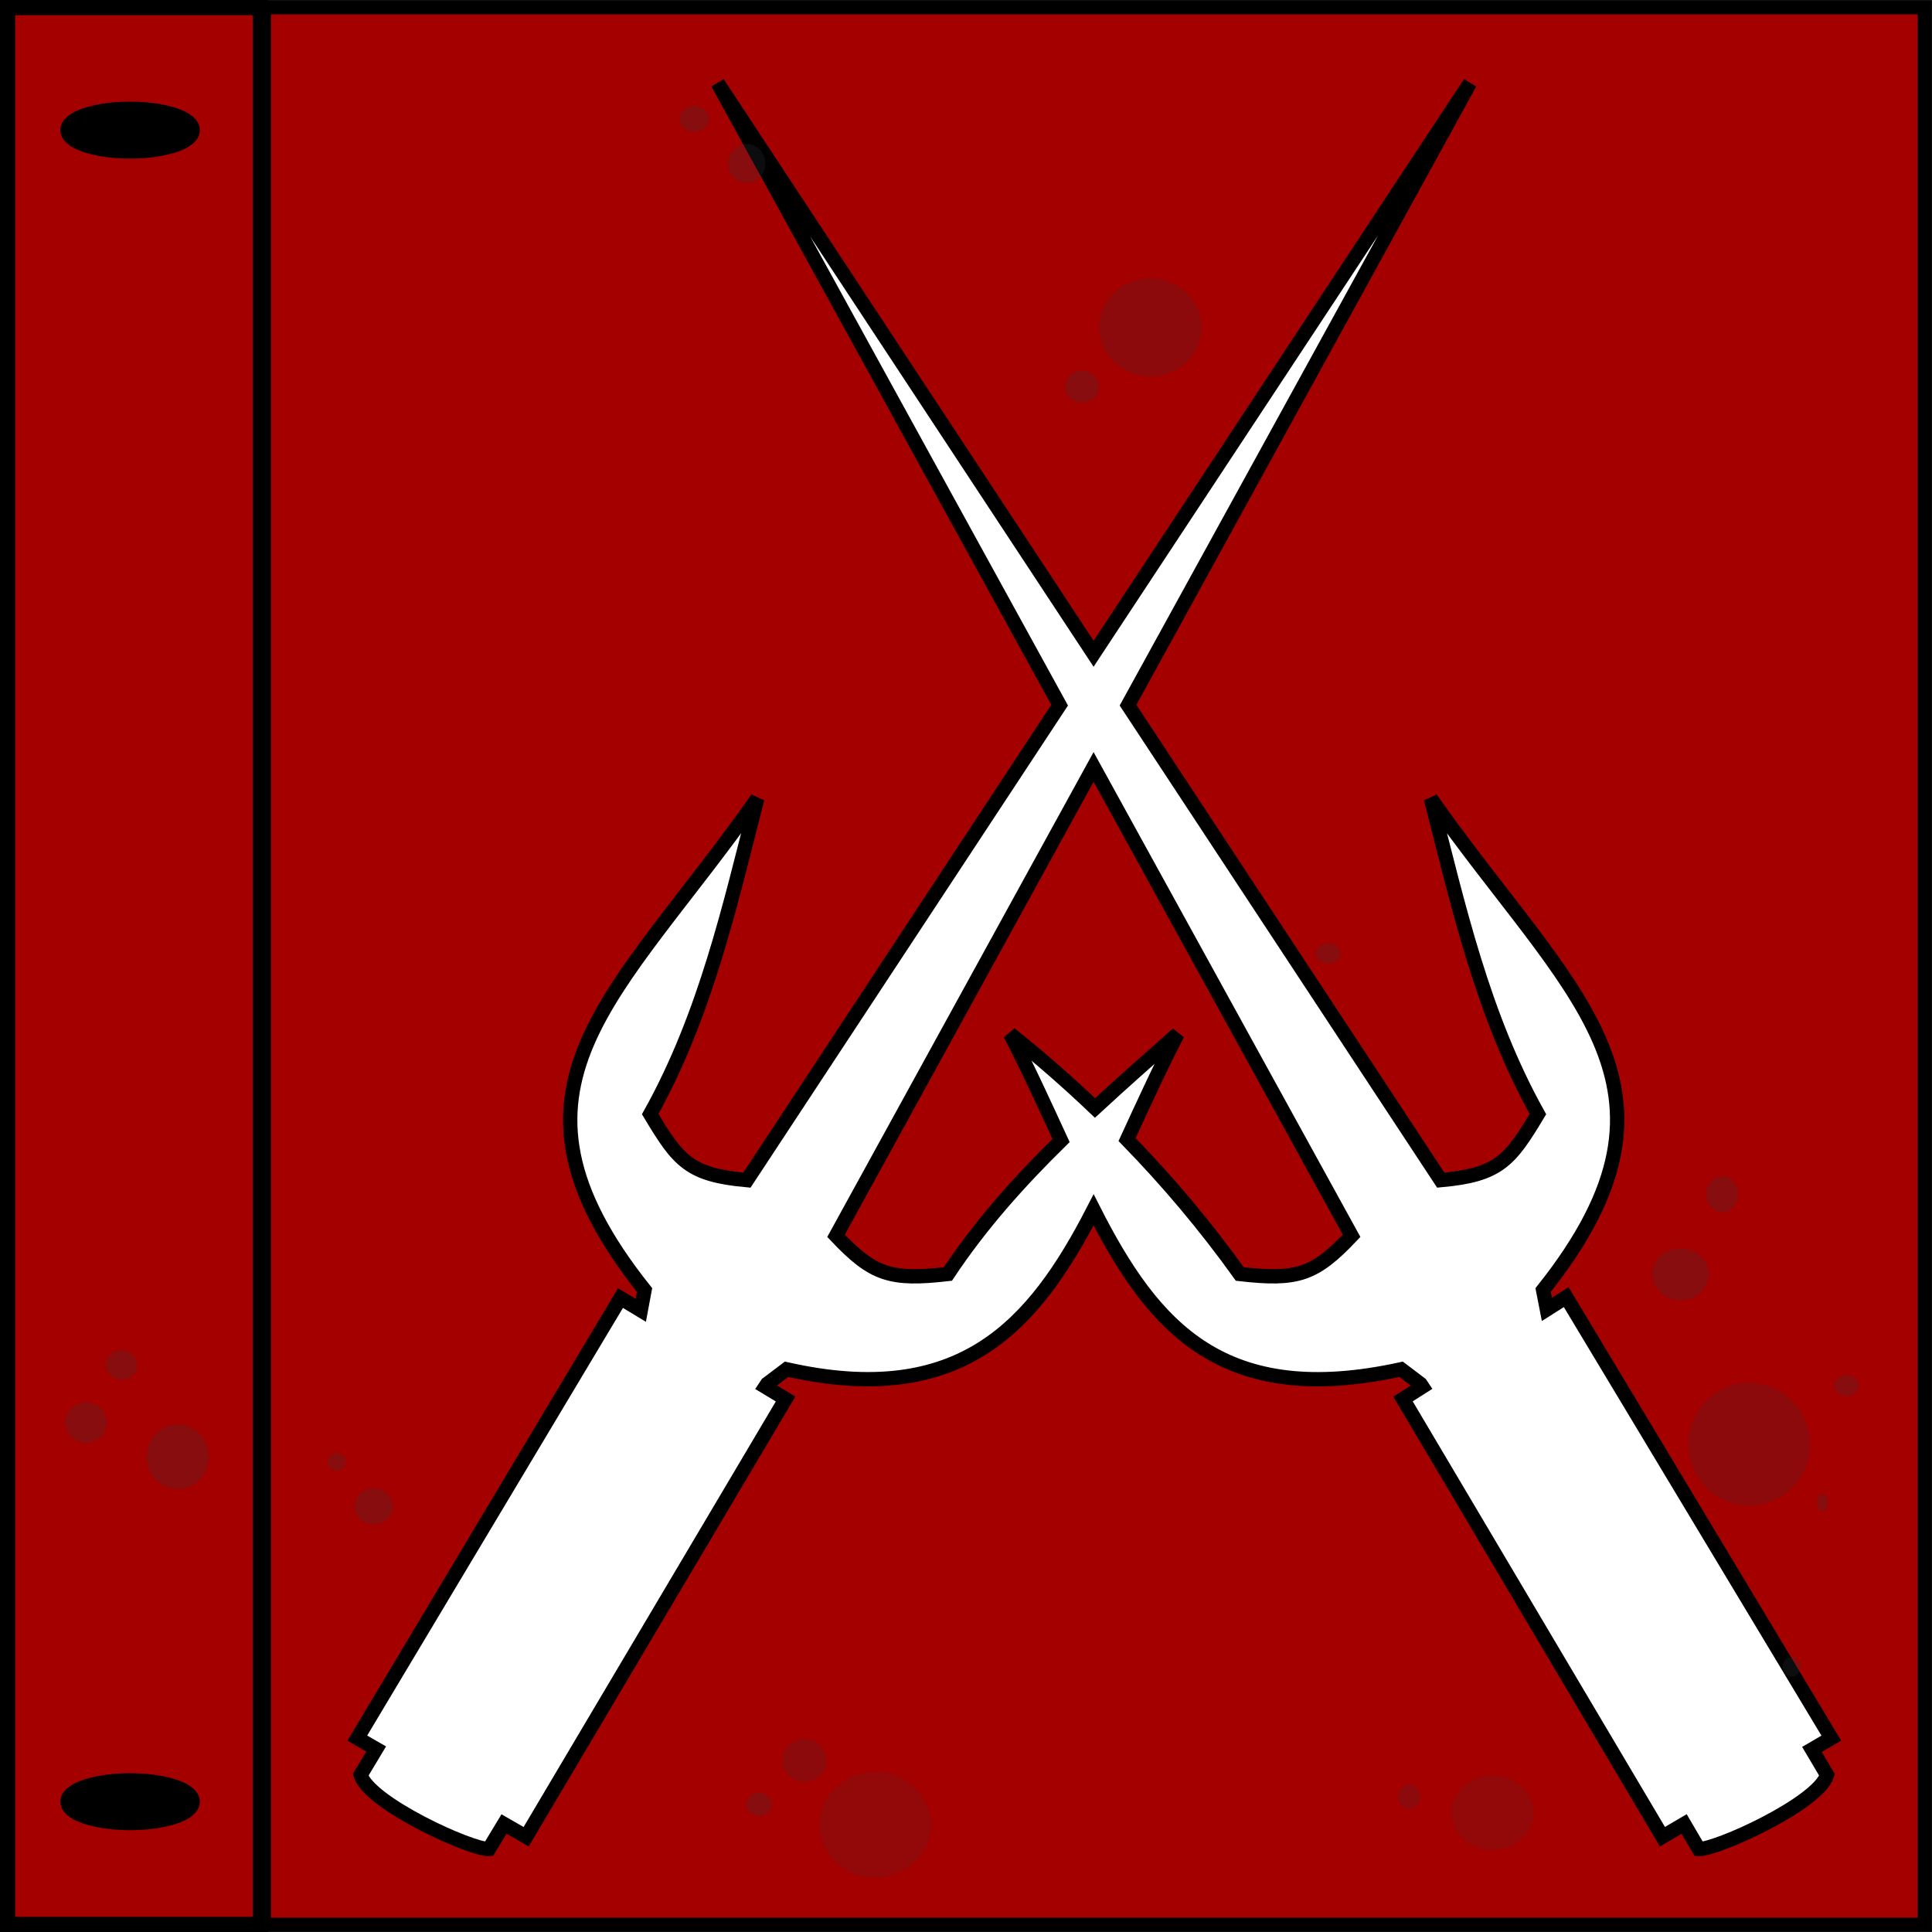
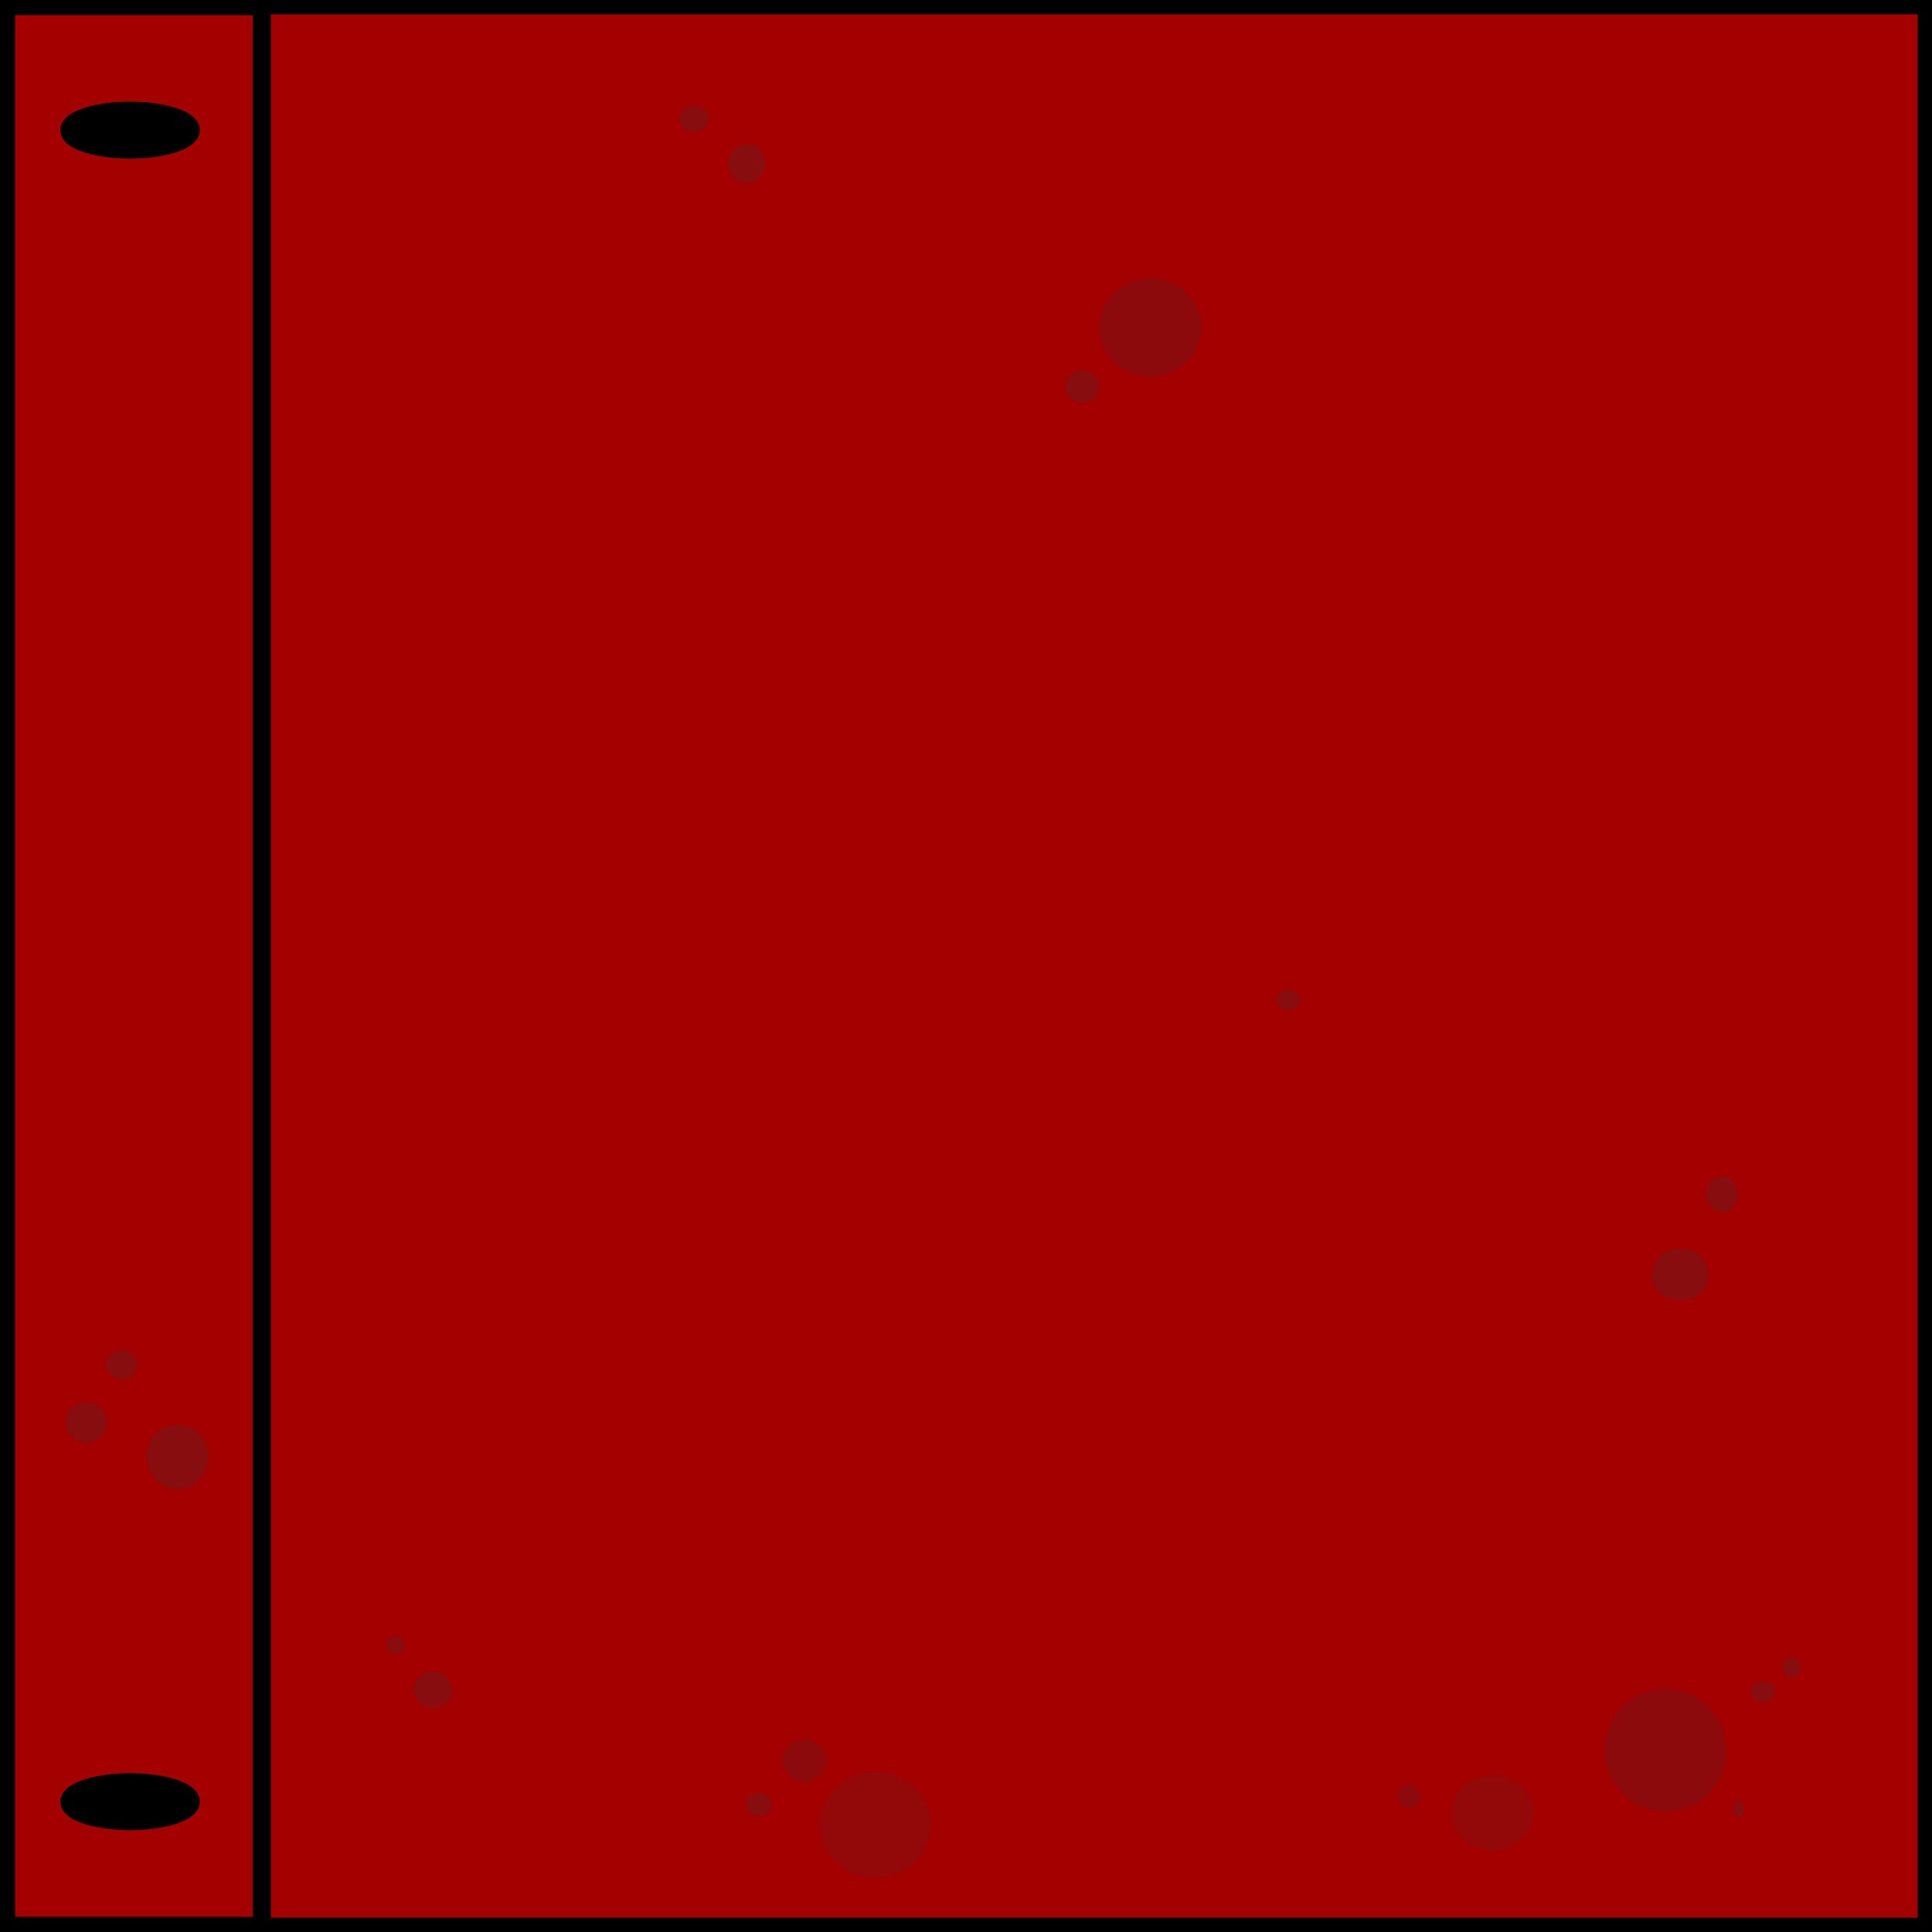
<svg xmlns="http://www.w3.org/2000/svg" version="1.1" width="512" height="512" id="svg2" style="display:inline;enable-background:new">
  <defs id="defs9" />
-   <path style="fill:#a40000;fill-opacity:1;stroke:#000000;stroke-width:3.794;stroke-miterlimit:4;stroke-opacity:1;stroke-dasharray:none" d="M 69.906 1.906 L 69.906 510.094 L 510.094 510.094 L 510.094 1.906 L 69.906 1.906 z M 190.188 22 L 289.812 173.25 L 389.562 22 L 298.938 186.875 L 381.812 312.75 C 397.192 311.366 400.15 307.604 407.562 295.25 C 392.923 268.972 386.562 240.453 379.188 211.625 C 415.573 263.582 452.224 287.487 408.938 341.875 L 409.938 347 L 415.062 343.75 L 485.312 460.625 L 480.188 463.625 L 484.188 470.375 C 481.85 477.976 454.68 490.286 450.188 490 L 446.312 483.375 L 440.562 486.75 L 371.812 370.75 L 376.938 367.5 L 376.438 366.75 L 371.312 362.875 C 324.389 373.151 305.839 352.204 289.812 320.625 C 273.928 351.503 254.59 373.275 208.438 362.875 L 203.312 366.75 L 202.812 367.5 L 208.188 370.75 L 139.438 486.75 L 133.562 483.375 L 129.562 490 C 125.07 490.286 97.9 477.976 95.562 470.375 L 99.688 463.5 L 94.688 460.625 L 164.438 344 L 169.812 347.25 L 170.812 341.875 C 127.702 287.802 163.442 264.645 200.688 211.625 C 193.313 240.453 186.952 268.972 172.312 295.25 C 179.725 307.604 182.558 311.366 197.938 312.75 L 280.812 186.875 L 190.188 22 z M 289.812 203.25 L 221.562 327.5 C 231.372 337.865 235.941 339.356 251.188 337.625 C 259.987 324.386 270.278 312.957 281.188 302.25 C 276.985 293.133 272.68 283.667 267.688 274 C 275.45 280.172 282.936 286.722 290.188 293.625 C 297.381 286.971 304.741 280.5 312.062 274 C 307.211 283.394 302.912 292.821 298.688 302 C 309.33 312.918 319.311 324.72 328.562 337.625 C 343.809 339.356 348.378 337.865 358.188 327.5 L 289.812 203.25 z " id="rect3168" />
+   <path style="fill:#a40000;fill-opacity:1;stroke:#000000;stroke-width:3.794;stroke-miterlimit:4;stroke-opacity:1;stroke-dasharray:none" d="m 69.897,1.897 0,508.206 440.206,0 0,-508.206 z" id="rect3168" />
  <rect style="fill:#a40000;fill-opacity:1;stroke:#000000;stroke-width:4.011;stroke-miterlimit:4;stroke-opacity:1;stroke-dasharray:none" id="rect3938" width="66.989" height="507.989" x="2.005" y="2.005" />
  <path style="fill:#000000;fill-opacity:1;stroke:#000000;stroke-width:2;stroke-linejoin:round;stroke-miterlimit:4;stroke-opacity:1;stroke-dasharray:none;stroke-dashoffset:0" id="path3940" d="m 26.191,14.997 a 8.238,2.746 0 1 1 -16.475,0 8.238,2.746 0 1 1 16.475,0 z" transform="matrix(2,0,0,2,-1.432341,4.492255)" />
  <path transform="matrix(2,0,0,2,-1.432341,447.4763)" style="fill:#000000;fill-opacity:1;stroke:#000000;stroke-width:2;stroke-linejoin:round;stroke-miterlimit:4;stroke-opacity:1;stroke-dasharray:none;stroke-dashoffset:0;display:inline;enable-background:new" id="path3940-9" d="m 26.191,14.997 a 8.238,2.746 0 1 1 -16.475,0 8.238,2.746 0 1 1 16.475,0 z" />
  <path style="opacity:0.25;fill:#2e3436;fill-opacity:1;stroke:none" id="path2985" d="m 31.683,200.449 a 5.492,5.281 0 1 1 -10.983,0 5.492,5.281 0 1 1 10.983,0 z" transform="translate(-3.379538,176.5809)" />
  <path style="opacity:0.25;fill:#2e3436;fill-opacity:1;stroke:none" id="path3755" d="m 39.71,185.135 a 4.119,3.908 0 1 1 -8.238,0 4.119,3.908 0 1 1 8.238,0 z" transform="translate(-3.379538,176.5809)" />
  <path style="opacity:0.25;fill:#2e3436;fill-opacity:1;stroke:none" id="path3757" d="m 58.697,209.48 a 8.215,8.439 0 1 1 -16.429,0 8.215,8.439 0 1 1 16.429,0 z" transform="translate(-3.379538,176.5809)" />
-   <path style="opacity:0.25;fill:#2e3436;fill-opacity:1;stroke:none" id="path3759" d="m 107.238,435.978 a 2.39,2.24 0 1 1 -4.779,0 2.39,2.24 0 1 1 4.779,0 z" transform="translate(-15.63036,-48.58086)" />
-   <path style="opacity:0.25;fill:#2e3436;fill-opacity:1;stroke:none" id="path3761" d="m 119.783,447.777 a 5.078,4.779 0 1 1 -10.156,0 5.078,4.779 0 1 1 10.156,0 z" transform="translate(-15.63036,-48.58086)" />
+   <path style="opacity:0.25;fill:#2e3436;fill-opacity:1;stroke:none" id="path3759" d="m 107.238,435.978 a 2.39,2.24 0 1 1 -4.779,0 2.39,2.24 0 1 1 4.779,0 z" />
+   <path style="opacity:0.25;fill:#2e3436;fill-opacity:1;stroke:none" id="path3761" d="m 119.783,447.777 a 5.078,4.779 0 1 1 -10.156,0 5.078,4.779 0 1 1 10.156,0 z" />
  <path style="opacity:0.15;fill:#2e3436;fill-opacity:1;stroke:none" id="path3763" d="m 175.045,475.856 a 14.786,14.039 0 1 1 -29.572,0 14.786,14.039 0 1 1 29.572,0 z" transform="translate(71.69083,7.766506)" />
  <path style="opacity:0.2;fill:#2e3436;fill-opacity:1;stroke:none" id="path3765" d="m 186.396,459.427 a 5.825,5.676 0 1 1 -11.65,0 5.825,5.676 0 1 1 11.65,0 z" transform="translate(32.61492,7.132843)" />
-   <path style="opacity:0.2;fill:#2e3436;fill-opacity:1;stroke:none" id="path3767" d="m 306.478,481.681 a 16.13,16.28 0 1 1 -32.261,0 16.13,16.28 0 1 1 32.261,0 z" transform="translate(173.1887,-98.95034)" />
-   <path style="opacity:0.25;fill:#2e3436;fill-opacity:1;stroke:none" id="path3769" d="m 317.531,465.849 a 3.136,2.838 0 1 1 -6.273,0 3.136,2.838 0 1 1 6.273,0 z" transform="translate(174.981,-98.65163)" />
+   <path style="opacity:0.2;fill:#2e3436;fill-opacity:1;stroke:none" id="path3767" d="m 306.478,481.681 a 16.13,16.28 0 1 1 -32.261,0 16.13,16.28 0 1 1 32.261,0 z" transform="translate(151.0105,-17.84143)" />
+   <path style="opacity:0.25;fill:#2e3436;fill-opacity:1;stroke:none" id="path3769" d="m 317.531,465.849 a 3.136,2.838 0 1 1 -6.273,0 3.136,2.838 0 1 1 6.273,0 z" transform="translate(152.8028,-17.54272)" />
  <path style="opacity:0.25;fill:#2e3436;fill-opacity:1;stroke:none" id="path3771" d="m 324.401,459.277 a 2.39,2.539 0 1 1 -4.779,0 2.39,2.539 0 1 1 4.779,0 z" transform="translate(152.8028,-17.54272)" />
-   <path style="opacity:0.25;fill:#2e3436;fill-opacity:1;stroke:none" id="path3773" d="m 309.465,496.915 a 1.494,2.24 0 1 1 -2.987,0 1.494,2.24 0 1 1 2.987,0 z" transform="translate(174.981,-98.65163)" />
+   <path style="opacity:0.25;fill:#2e3436;fill-opacity:1;stroke:none" id="path3773" d="m 309.465,496.915 a 1.494,2.24 0 1 1 -2.987,0 1.494,2.24 0 1 1 2.987,0 z" transform="translate(152.8028,-17.54272)" />
  <path style="opacity:0.25;fill:#2e3436;fill-opacity:1;stroke:none" id="path3775" d="m 190.279,476.976 a 3.361,3.062 0 1 1 -6.721,0 3.361,3.062 0 1 1 6.721,0 z" transform="translate(14.23868,1.218651)" />
  <path style="opacity:0.25;fill:#2e3436;fill-opacity:1;stroke:none" id="path3777" d="m 212.981,34.509 a 7.916,3.435 0 1 1 -15.832,0 7.916,3.435 0 1 1 15.832,0 z" transform="matrix(0.4930178,0,0,1,82.88604,-2.987118)" />
  <path style="opacity:0.25;fill:#2e3436;fill-opacity:1;stroke:none" id="path3779" d="m 227.917,46.308 a 4.929,5.078 0 1 1 -9.857,0 4.929,5.078 0 1 1 9.857,0 z" transform="translate(-25.09179,-2.987118)" />
  <path style="opacity:0.25;fill:#2e3436;fill-opacity:1;stroke:none" id="path3781" d="m 291.244,102.466 a 4.481,4.182 0 1 1 -8.961,0 4.481,4.182 0 1 1 8.961,0 z" />
  <path style="opacity:0.2;fill:#2e3436;fill-opacity:1;stroke:none" id="path3783" d="m 318.427,86.784 a 13.591,12.994 0 1 1 -27.183,0 13.591,12.994 0 1 1 27.183,0 z" />
  <path style="opacity:0.25;fill:#2e3436;fill-opacity:1;stroke:none" id="path3785" d="m 481.523,365.333 a 7.468,6.87 0 1 1 -14.936,0 7.468,6.87 0 1 1 14.936,0 z" transform="translate(-28.71879,-27.63888)" />
  <path style="opacity:0.25;fill:#2e3436;fill-opacity:1;stroke:none" id="path3787" d="m 489.29,344.124 a 4.182,4.779 0 1 1 -8.364,0 4.182,4.779 0 1 1 8.364,0 z" transform="translate(-28.71879,-27.63888)" />
-   <path style="opacity:0.25;fill:#2e3436;fill-opacity:1;stroke:none" id="path3789" d="m 344.713,264.965 a 3.286,2.688 0 1 1 -6.572,0 3.286,2.688 0 1 1 6.572,0 z" transform="translate(10.56106,-12.25083)" />
+   <path style="opacity:0.25;fill:#2e3436;fill-opacity:1;stroke:none" id="path3789" d="m 344.713,264.965 a 3.286,2.688 0 1 1 -6.572,0 3.286,2.688 0 1 1 6.572,0 z" />
  <path style="opacity:0.15;fill:#2e3436;fill-opacity:1;stroke:none" id="path3791" d="m 362.337,474.96 a 22.403,21.507 0 1 1 -44.807,0 22.403,21.507 0 1 1 44.807,0 z" transform="matrix(0.4861691,0,0,0.459849,230.2606,261.978)" />
  <path style="opacity:0.2;fill:#2e3436;fill-opacity:1;stroke:none" id="path3793" d="m 354.851,479.155 a 3.168,2.429 0 1 1 -6.337,0 3.168,2.429 0 1 1 6.337,0 z" transform="matrix(0.9333333,0,0,1.304348,45.20132,-148.8925)" />
-   <g id="layer1" transform="translate(496.7921,0.8448967)" />
</svg>
